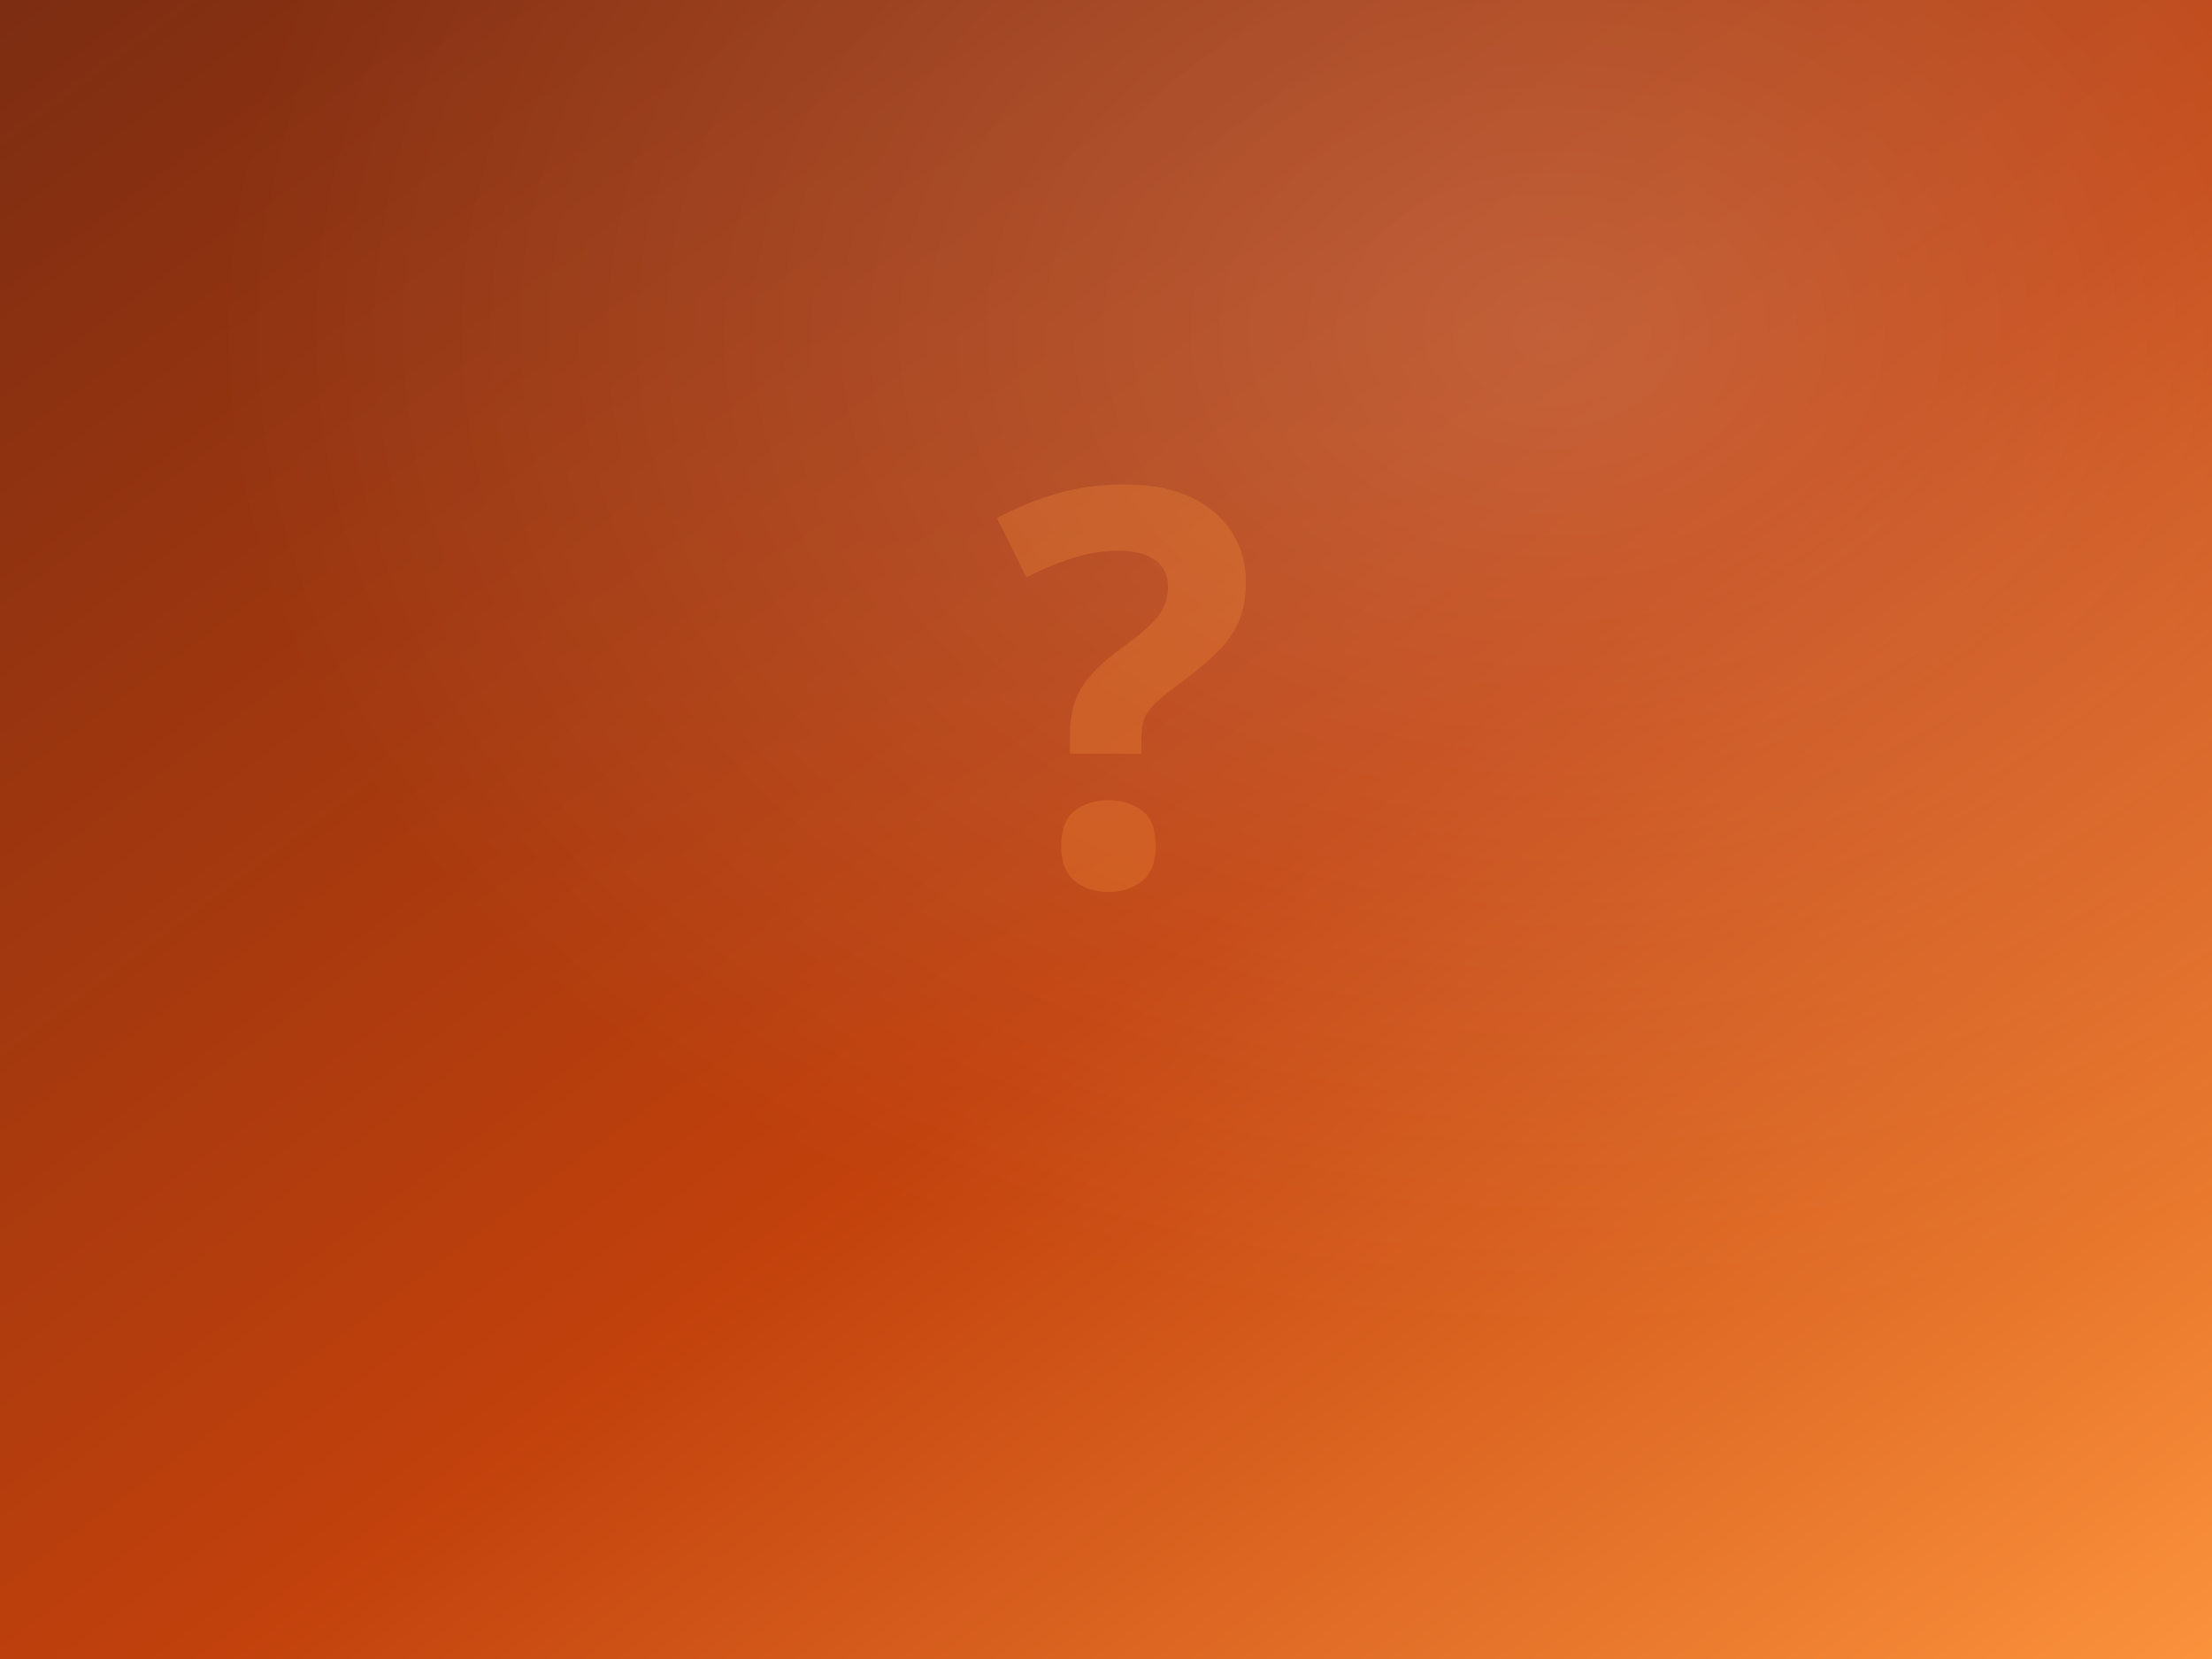
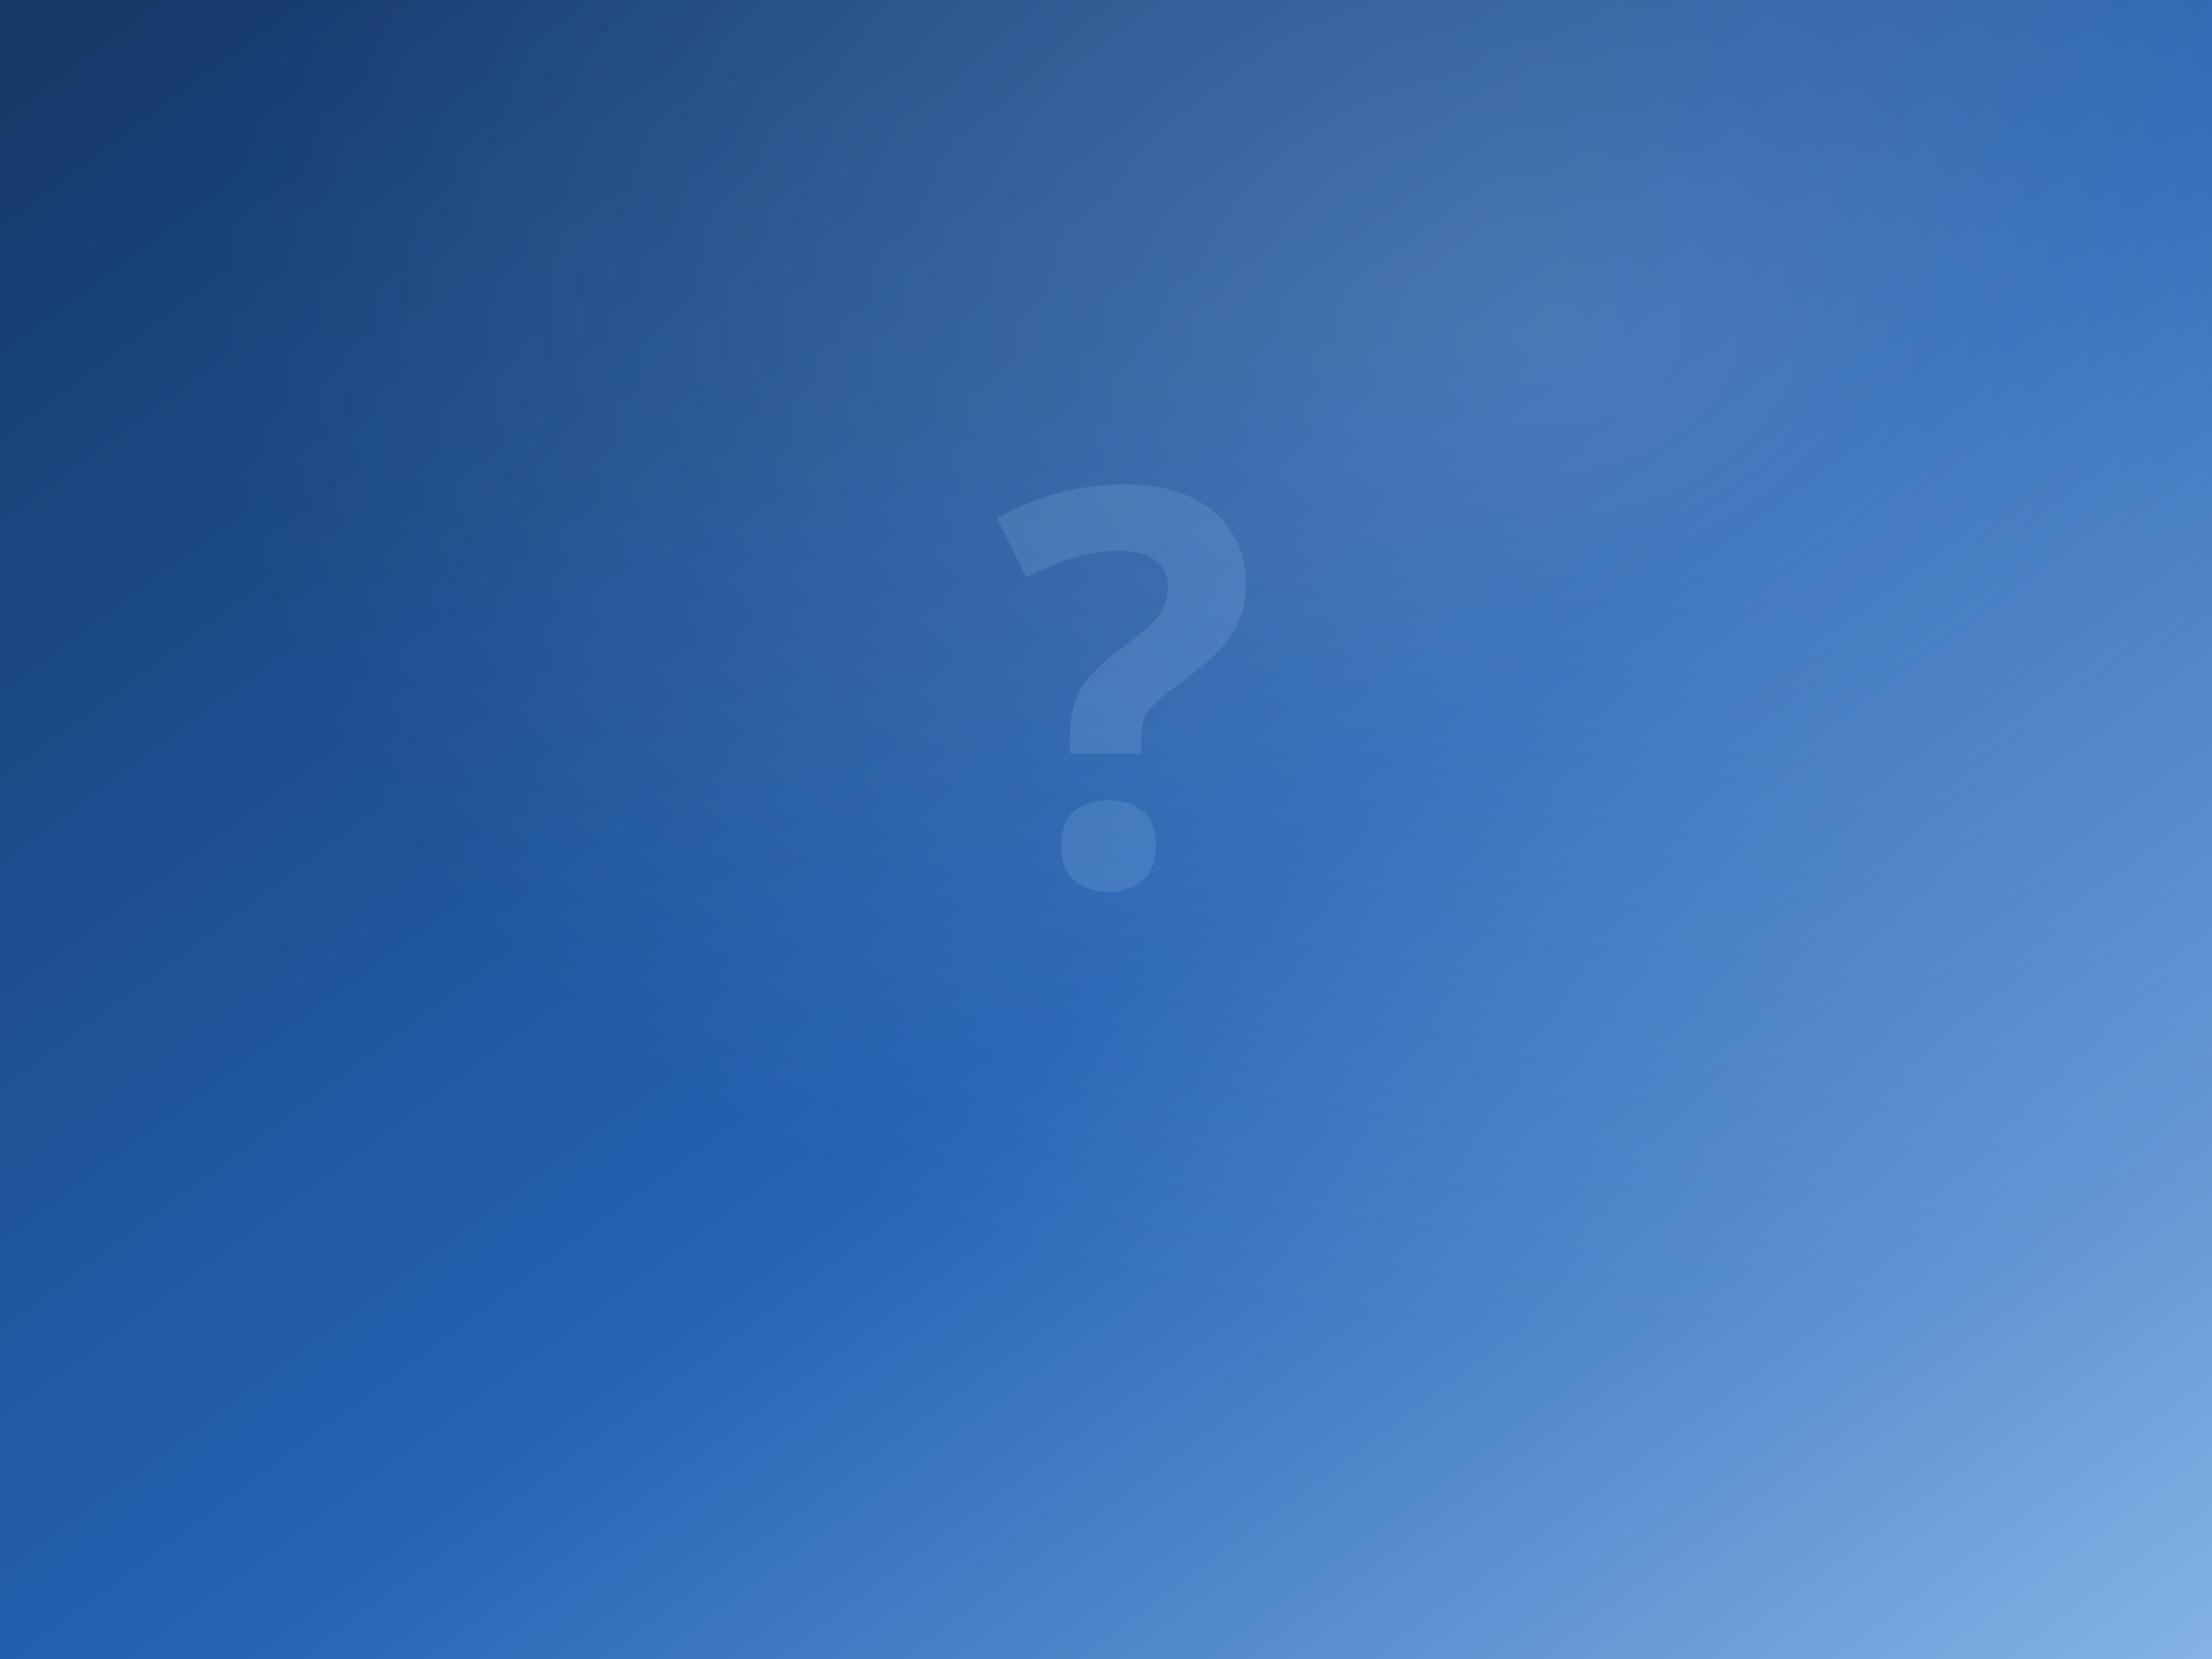
<svg xmlns="http://www.w3.org/2000/svg" viewBox="0 0 800 600" width="800" height="600">
  <defs>
    <linearGradient id="bg-faq" x1="0%" y1="0%" x2="100%" y2="100%">
-       <stop offset="0%" stop-color="#7c2d12" />
-       <stop offset="55%" stop-color="#c2410c" />
-       <stop offset="100%" stop-color="#fb923c" />
+       <stop offset="0%" stop-color="#153866" />
+       <stop offset="55%" stop-color="#2563b5" />
+       <stop offset="100%" stop-color="#85b3e5" />
    </linearGradient>
    <radialGradient id="glow-faq" cx="70%" cy="20%" r="60%">
      <stop offset="0%" stop-color="#ffffff" stop-opacity="0.18" />
      <stop offset="100%" stop-color="#ffffff" stop-opacity="0" />
    </radialGradient>
  </defs>
  <rect width="800" height="600" fill="url(#bg-faq)" />
  <rect width="800" height="600" fill="url(#glow-faq)" />
-   <text x="360" y="320" font-size="200" font-family="sans-serif" font-weight="bold" fill="#fb923c" opacity="0.25">?</text>
+   <text x="360" y="320" font-size="200" font-family="sans-serif" font-weight="bold" fill="#85b3e5" opacity="0.22">?</text>
</svg>
